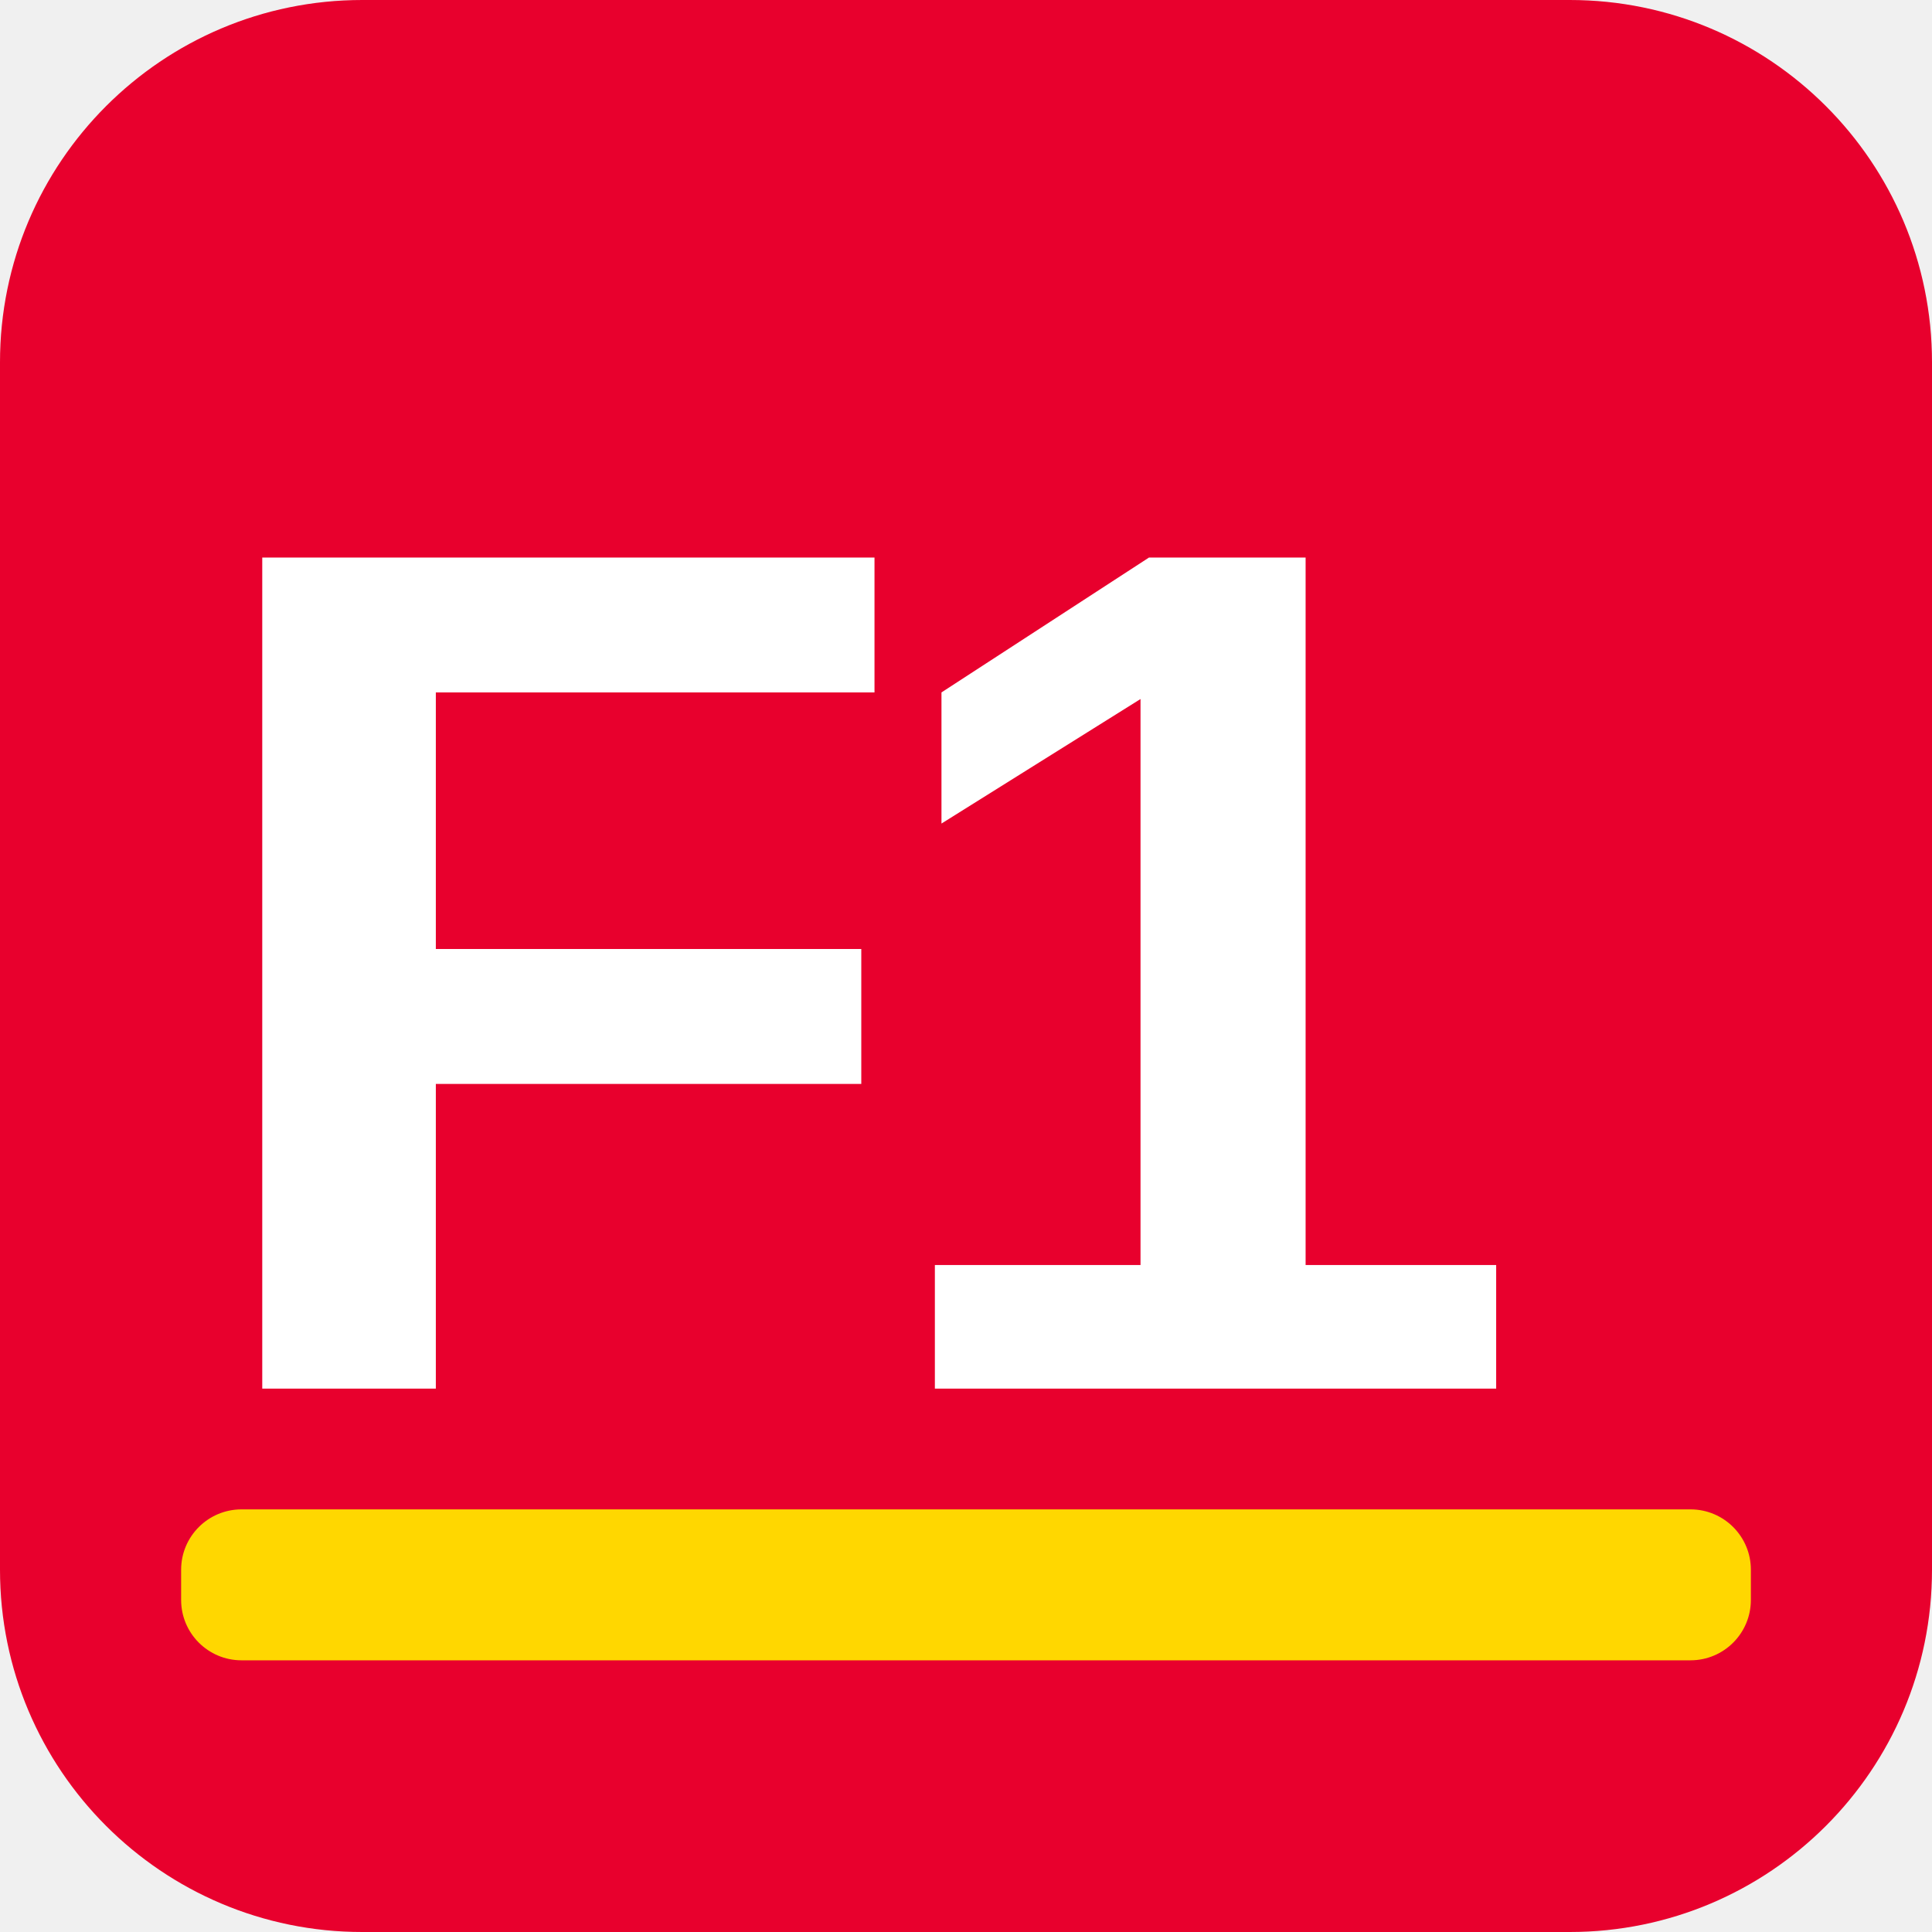
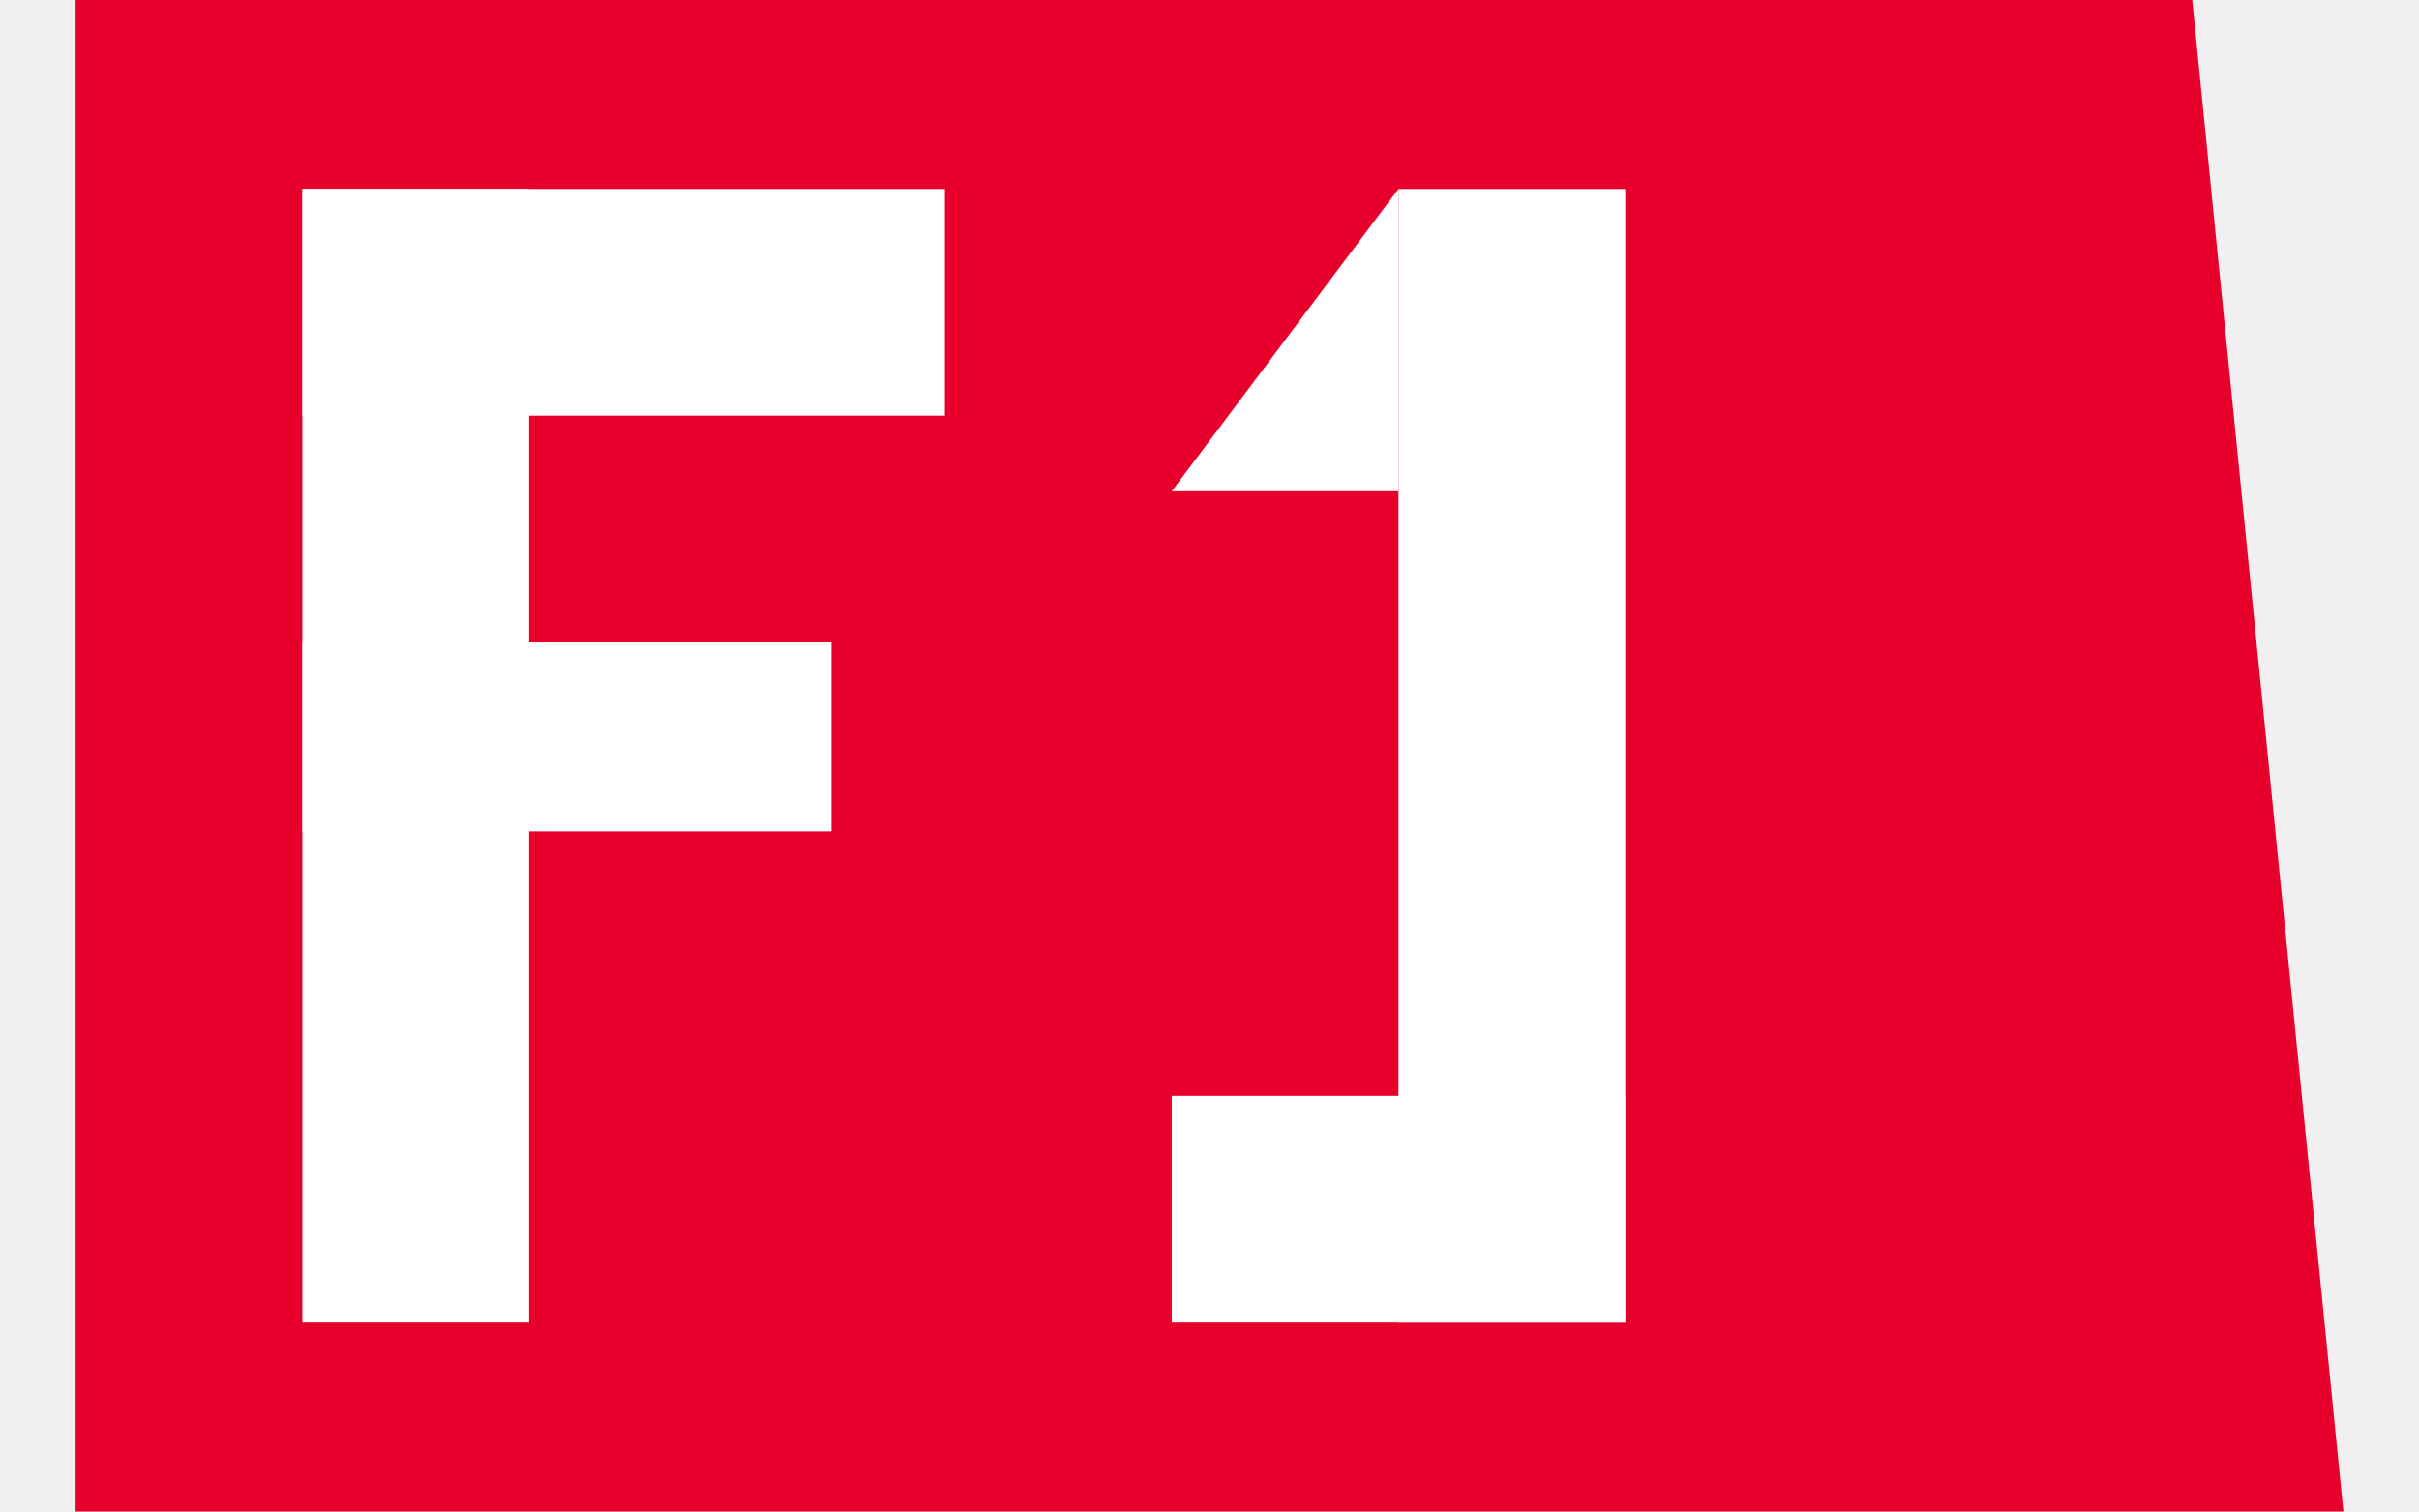
- <svg xmlns="http://www.w3.org/2000/svg" viewBox="0 0 32 32">
-   <rect width="32" height="32" rx="6" fill="#E8002D" />
-   <text x="3" y="23" font-family="Arial Black, Arial, sans-serif" font-weight="900" font-size="20" fill="#FFFFFF" letter-spacing="-1">F1</text>
-   <rect x="3" y="25" width="26" height="2.5" rx="1" fill="#FFD700" />
+ <svg xmlns="http://www.w3.org/2000/svg" viewBox="0 0 64 40">
+   <polygon points="2,0 58,0 62,40 2,40" fill="#E8002D" />
+   <rect x="8" y="5" width="6" height="30" fill="white" />
+   <rect x="8" y="5" width="17" height="6" fill="white" />
+   <rect x="8" y="17" width="14" height="5" fill="white" />
+   <polygon points="31,13 37,5 37,13" fill="white" />
+   <rect x="37" y="5" width="6" height="30" fill="white" />
+   <rect x="31" y="29" width="12" height="6" fill="white" />
</svg>
